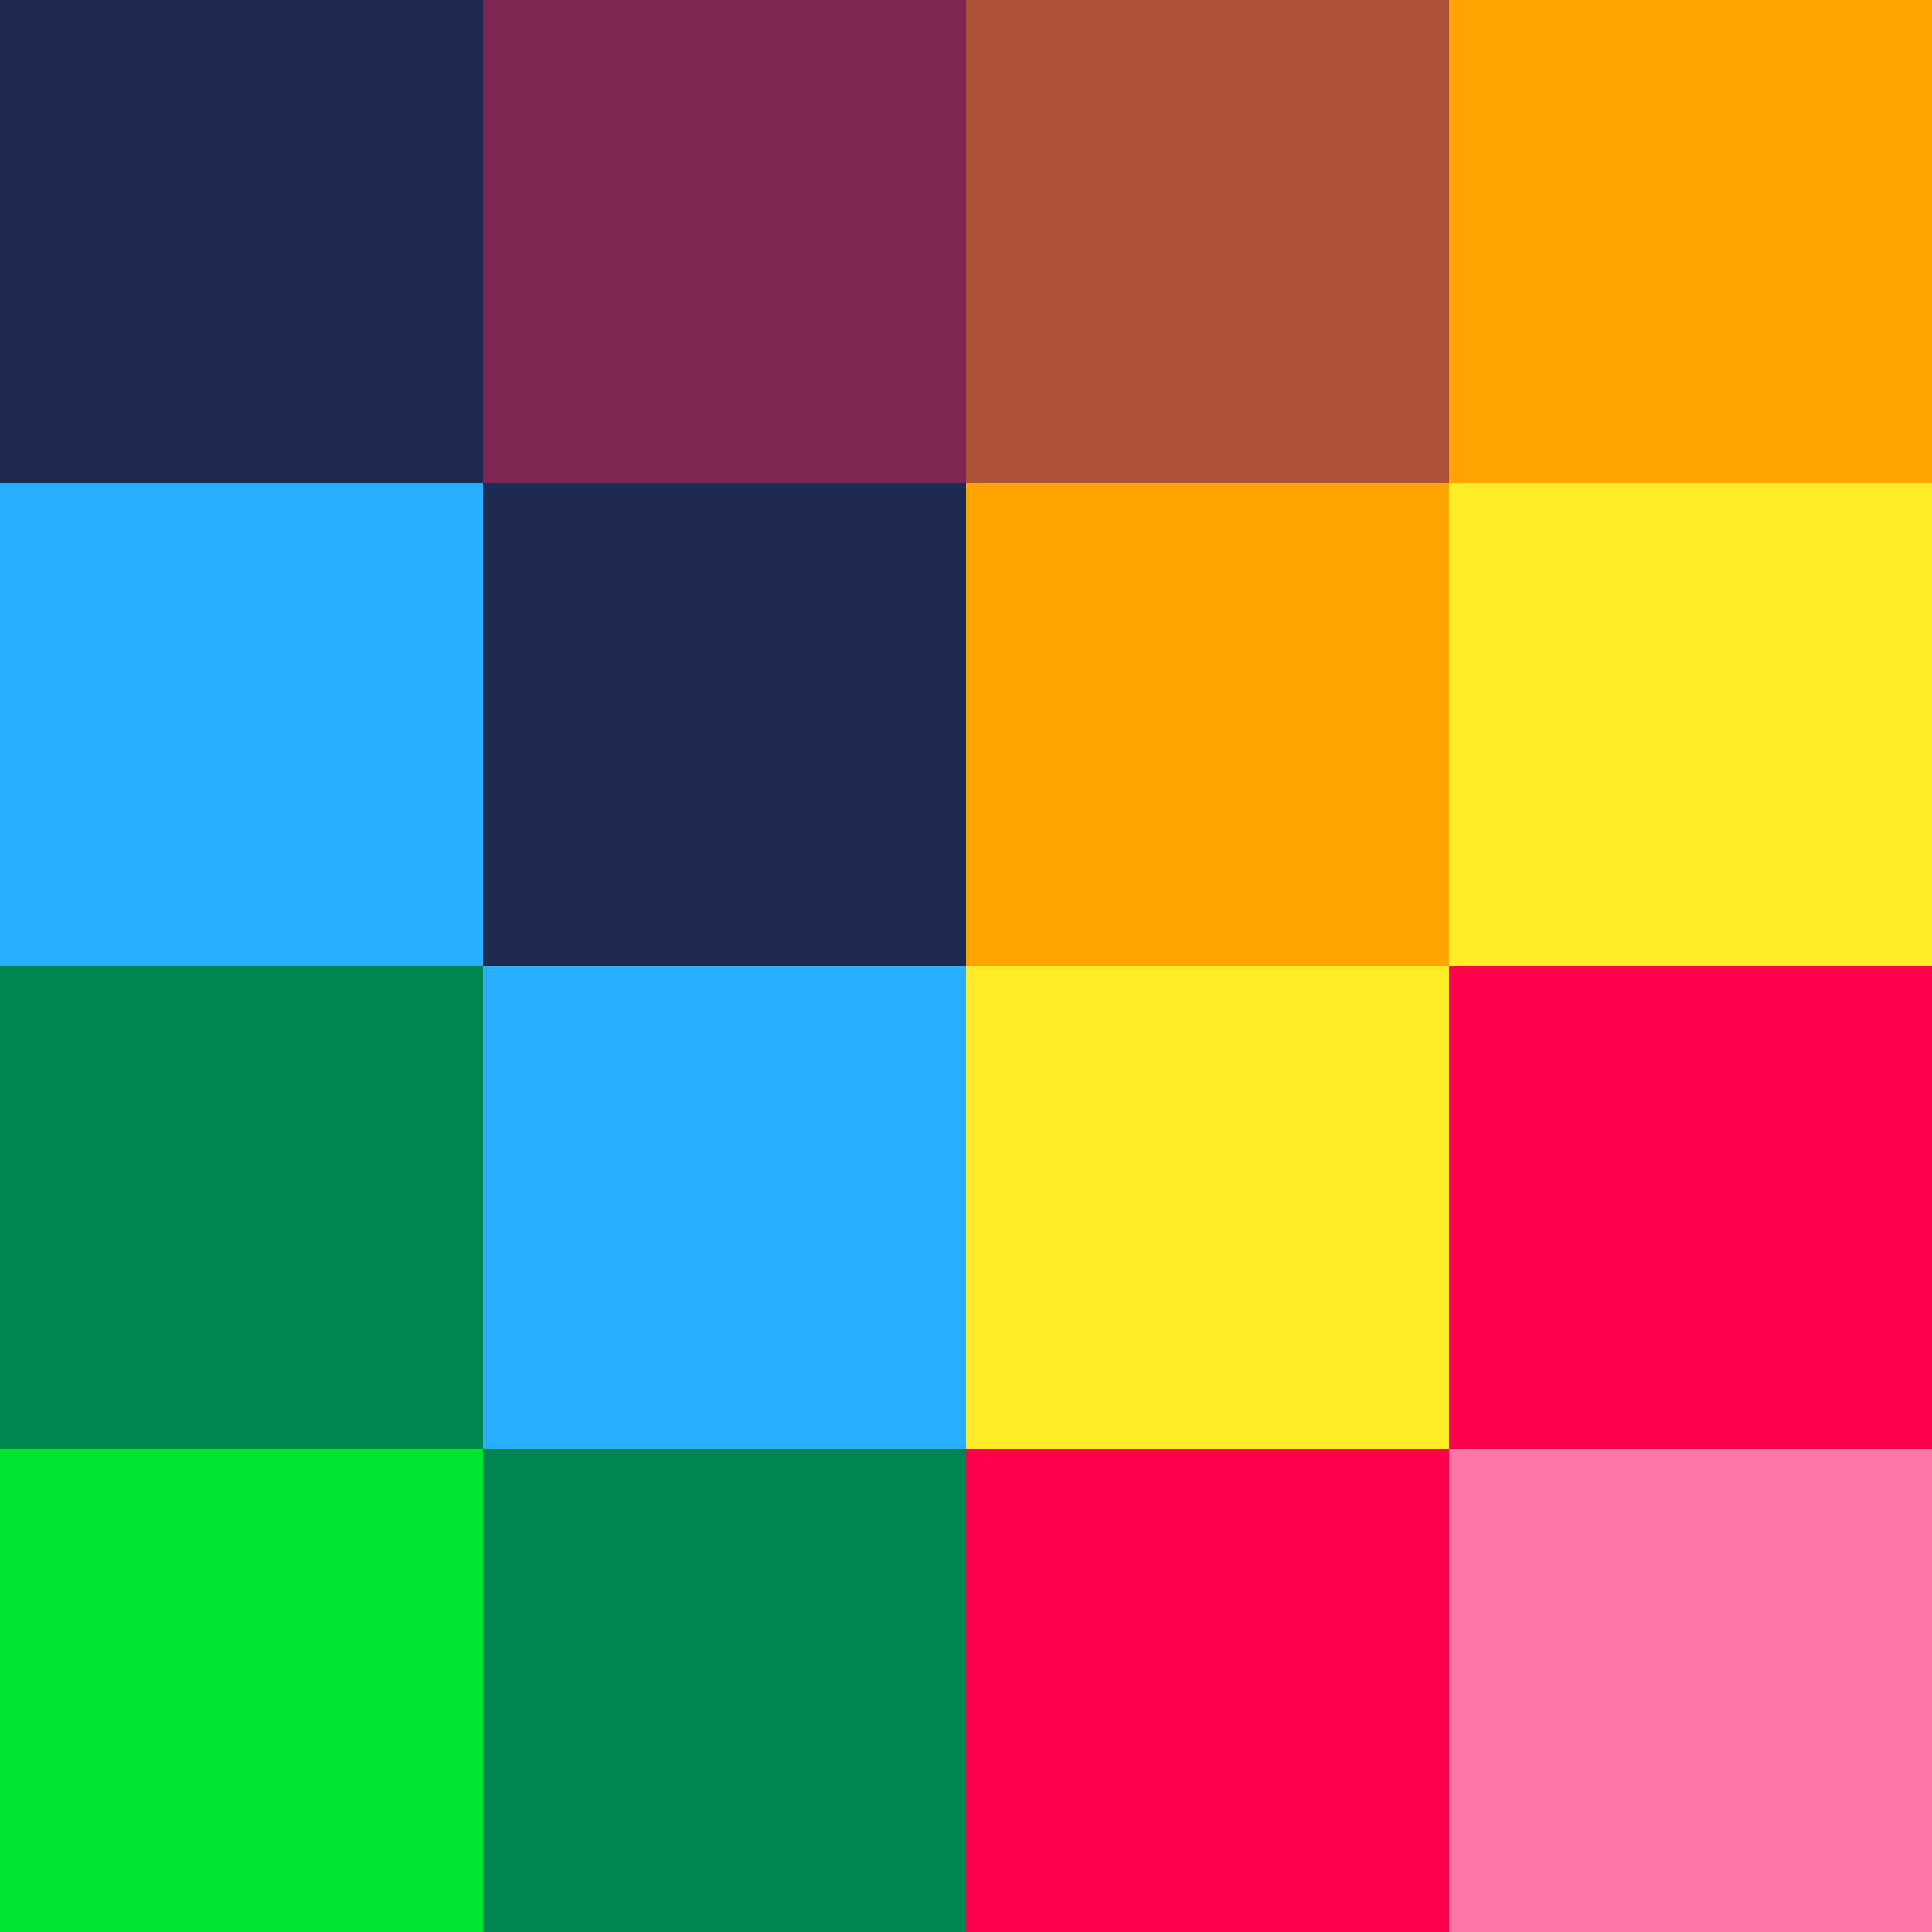
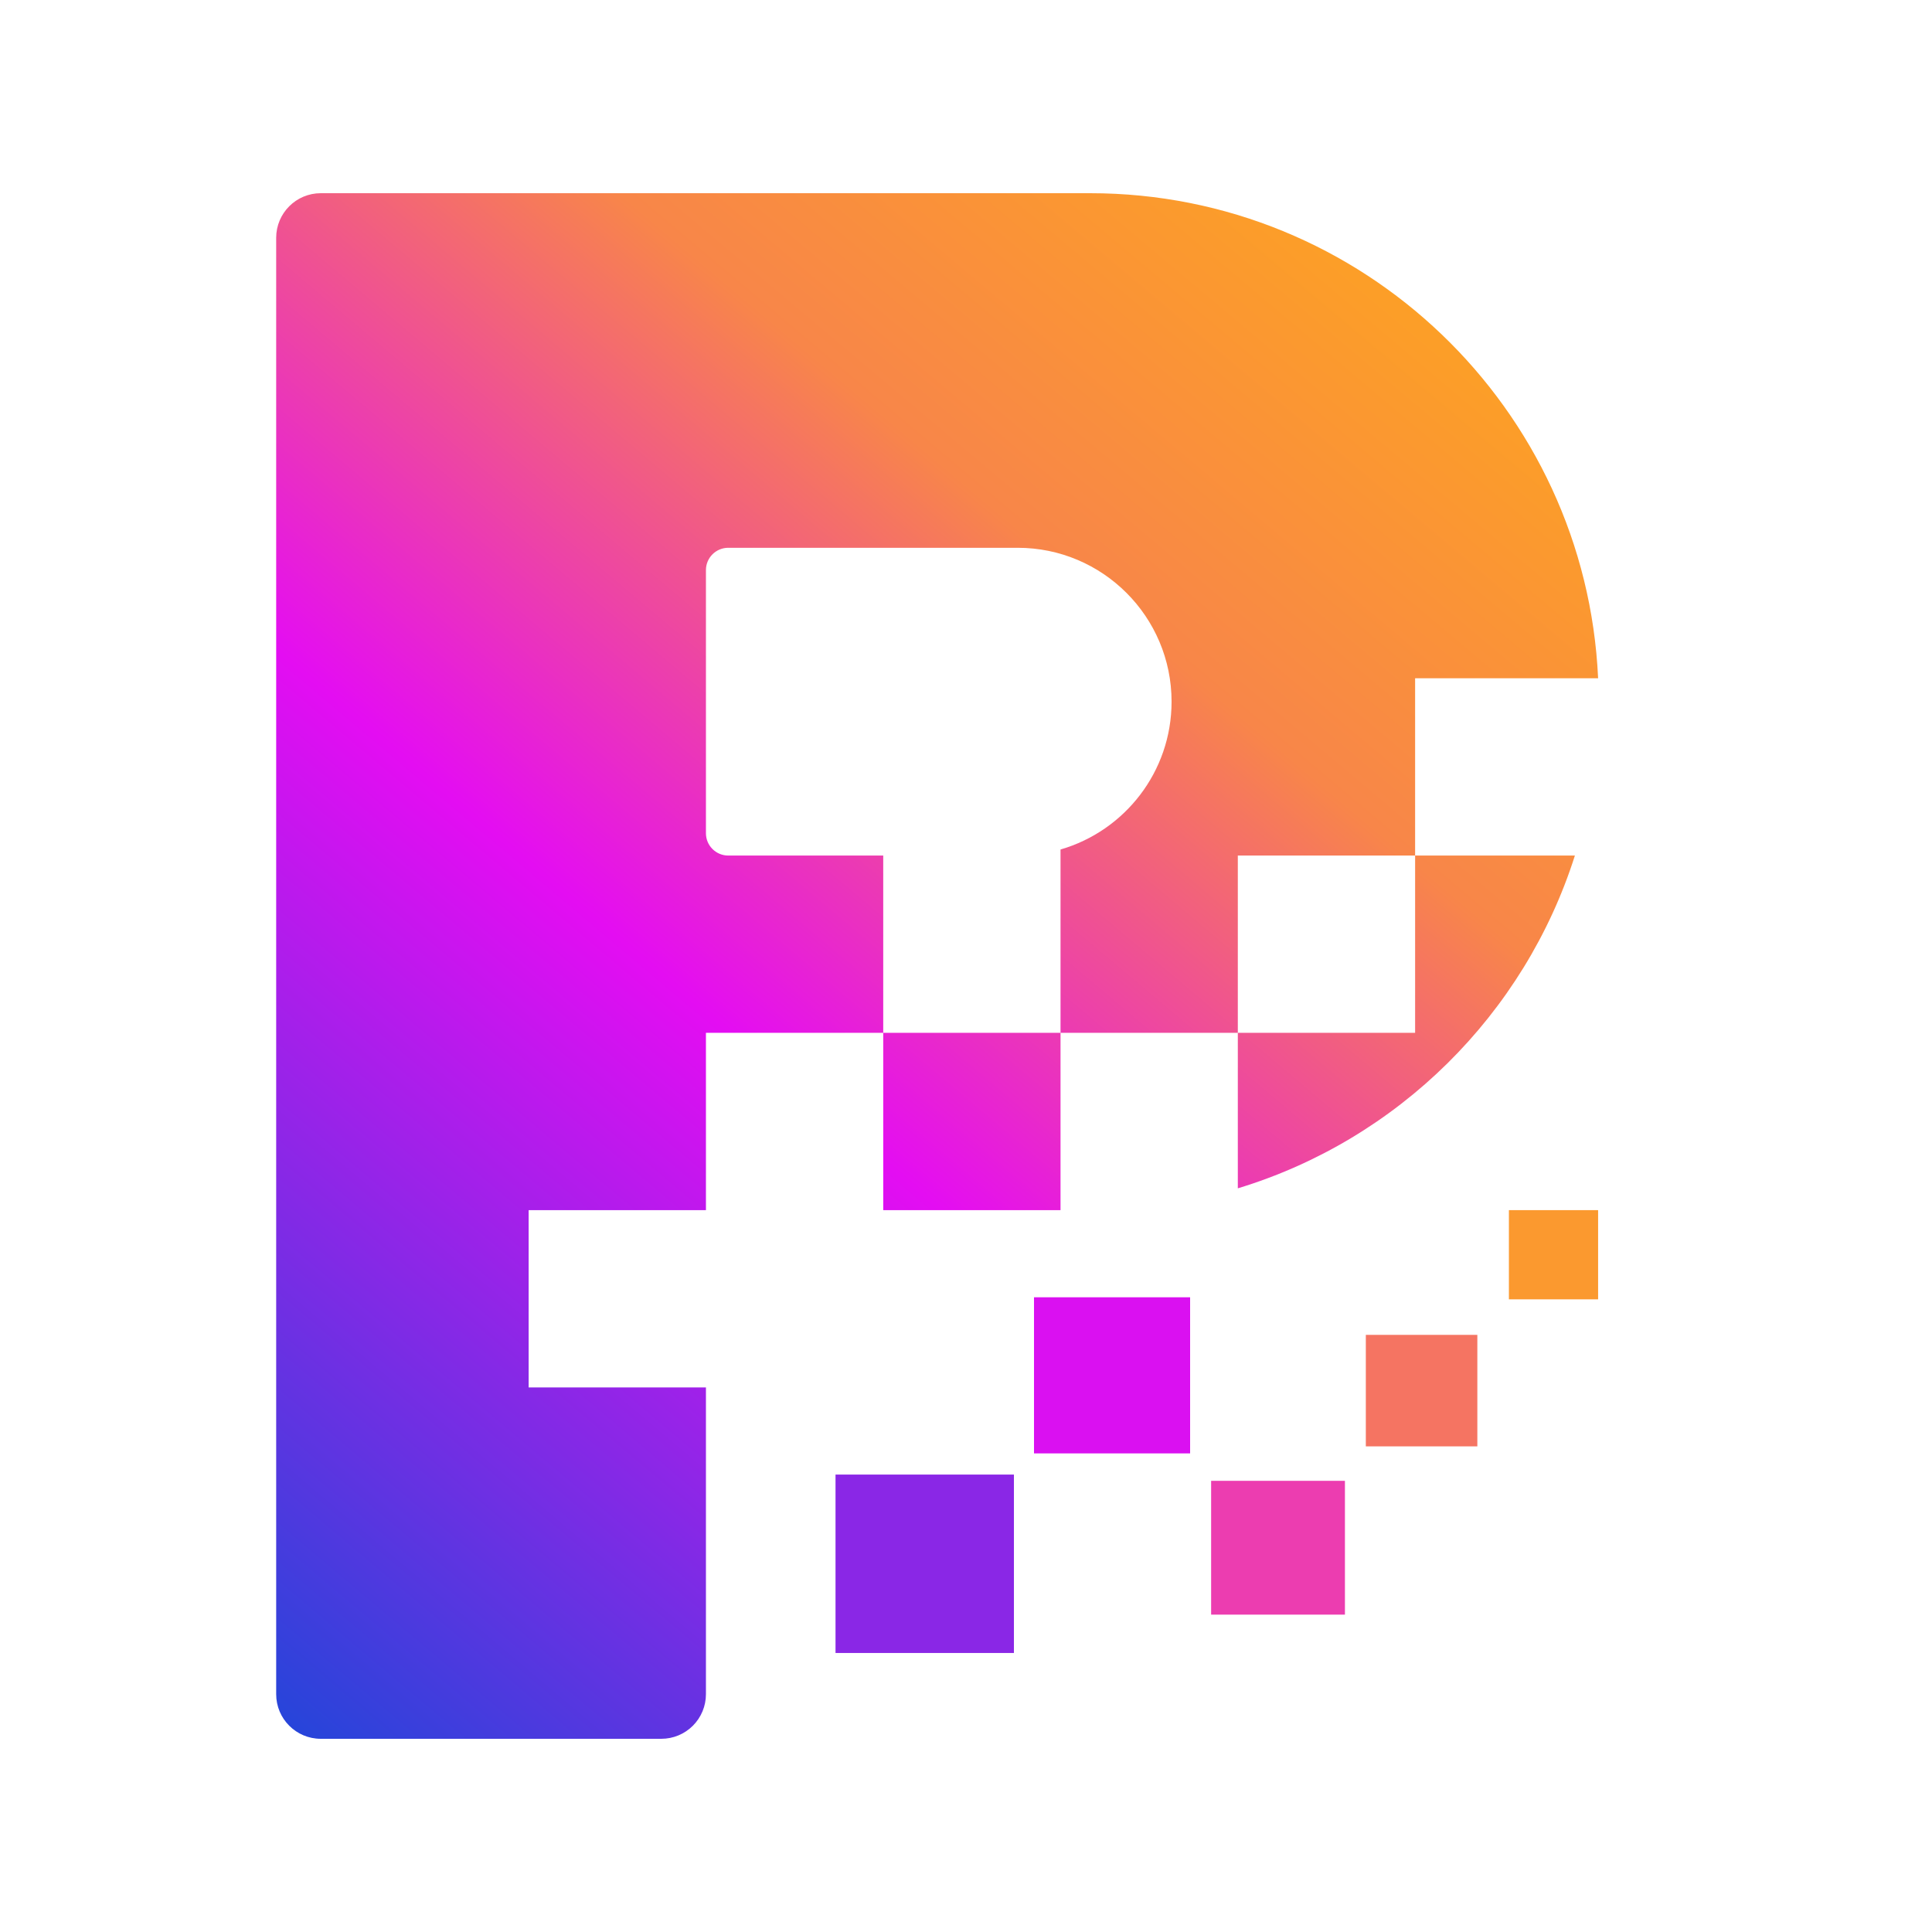
- <svg xmlns="http://www.w3.org/2000/svg" viewBox="0 0 40 40">
-   <rect x="0" y="0" width="10" height="10" fill="#1d2b53" />
-   <rect x="10" y="0" width="10" height="10" fill="#7e2553" />
-   <rect x="20" y="0" width="10" height="10" fill="#ab5236" />
-   <rect x="30" y="0" width="10" height="10" fill="#ffa300" />
-   <rect x="0" y="10" width="10" height="10" fill="#29adff" />
-   <rect x="10" y="10" width="10" height="10" fill="#1d2b53" />
-   <rect x="20" y="10" width="10" height="10" fill="#ffa300" />
-   <rect x="30" y="10" width="10" height="10" fill="#ffec27" />
-   <rect x="0" y="20" width="10" height="10" fill="#008751" />
-   <rect x="10" y="20" width="10" height="10" fill="#29adff" />
-   <rect x="20" y="20" width="10" height="10" fill="#ffec27" />
-   <rect x="30" y="20" width="10" height="10" fill="#ff004d" />
-   <rect x="0" y="30" width="10" height="10" fill="#00e436" />
-   <rect x="10" y="30" width="10" height="10" fill="#008751" />
-   <rect x="20" y="30" width="10" height="10" fill="#ff004d" />
-   <rect x="30" y="30" width="10" height="10" fill="#ff77a8" />
+ <svg xmlns="http://www.w3.org/2000/svg" width="100%" height="100%" viewBox="0 0 1024 1024" version="1.1" xml:space="preserve" style="fill-rule:evenodd;clip-rule:evenodd;stroke-linejoin:round;stroke-miterlimit:2;">
+   <path d="M496.706,444L496.706,603" style="fill:none;" />
+   <g transform="matrix(1.18201,0,0,1.18201,146.38,102.4)">
+     <g transform="matrix(1,0,0,1,-214,-147)">
+       <path d="M724.706,444L645.206,444L645.206,523.5L724.706,523.5L724.706,444ZM486.206,444L416.706,444C411.183,444 406.706,439.523 406.706,434L406.706,316C406.706,310.477 411.183,306 416.706,306L546.5,306C584.582,306 615.5,336.918 615.5,375C615.5,406.418 594.457,432.959 565.706,441.287L565.706,523.5L486.206,523.5L486.206,603L565.706,603L565.706,523.5L645.206,523.5L645.206,593.223C716.913,571.463 773.709,515.308 796.355,444L724.706,444L724.706,364.5L806.762,364.5C801.26,243.522 701.313,147 579,147L234,147C222.954,147 214,155.954 214,167L214,820.056C214,831.102 222.954,840.056 234,840.056L386.706,840.056C392.01,840.056 397.097,837.949 400.848,834.198C404.599,830.447 406.706,825.36 406.706,820.056L406.706,682.5L327.206,682.5L327.206,603L406.706,603L406.706,523.5L486.206,523.5L486.206,444Z" style="fill:url(#_Linear1);" />
+     </g>
+     <g transform="matrix(1,0,0,1,-235.393,-106.479)">
+       <g transform="matrix(0.979124,0,0,1.00163,167.99,39.8796)">
+         <rect x="325" y="640.131" width="81.706" height="79.869" style="fill:rgb(138,39,230);" />
+       </g>
+       <g transform="matrix(0.856734,0,0,0.87643,296.767,40.5266)">
+         <rect x="325" y="640.131" width="81.706" height="79.869" style="fill:rgb(218,16,241);" />
+       </g>
+       <g transform="matrix(0.734343,0,0,0.751226,415.966,202.974)">
+         <rect x="325" y="640.131" width="81.706" height="79.869" style="fill:rgb(236,61,176);" />
+       </g>
+       <g transform="matrix(0.611953,0,0,0.626021,525.116,217.673)">
+         <rect x="325" y="640.131" width="81.706" height="79.869" style="fill:rgb(245,116,98);" />
+       </g>
+       <g transform="matrix(0.489562,0,0,0.500817,629.047,241.891)">
+         <rect x="325" y="640.131" width="81.706" height="79.869" style="fill:rgb(251,153,47);" />
+       </g>
+     </g>
+   </g>
+   <defs>
+     <linearGradient id="_Linear1" x1="0" y1="0" x2="1" y2="0" gradientUnits="userSpaceOnUse" gradientTransform="matrix(593,-693.056,693.056,593,214,840.056)">
+       <stop offset="0" style="stop-color:rgb(34,70,217);stop-opacity:1" />
+       <stop offset="0.41" style="stop-color:rgb(228,13,242);stop-opacity:1" />
+       <stop offset="0.69" style="stop-color:rgb(248,134,73);stop-opacity:1" />
+       <stop offset="1" style="stop-color:rgb(254,171,22);stop-opacity:1" />
+     </linearGradient>
+   </defs>
</svg>
